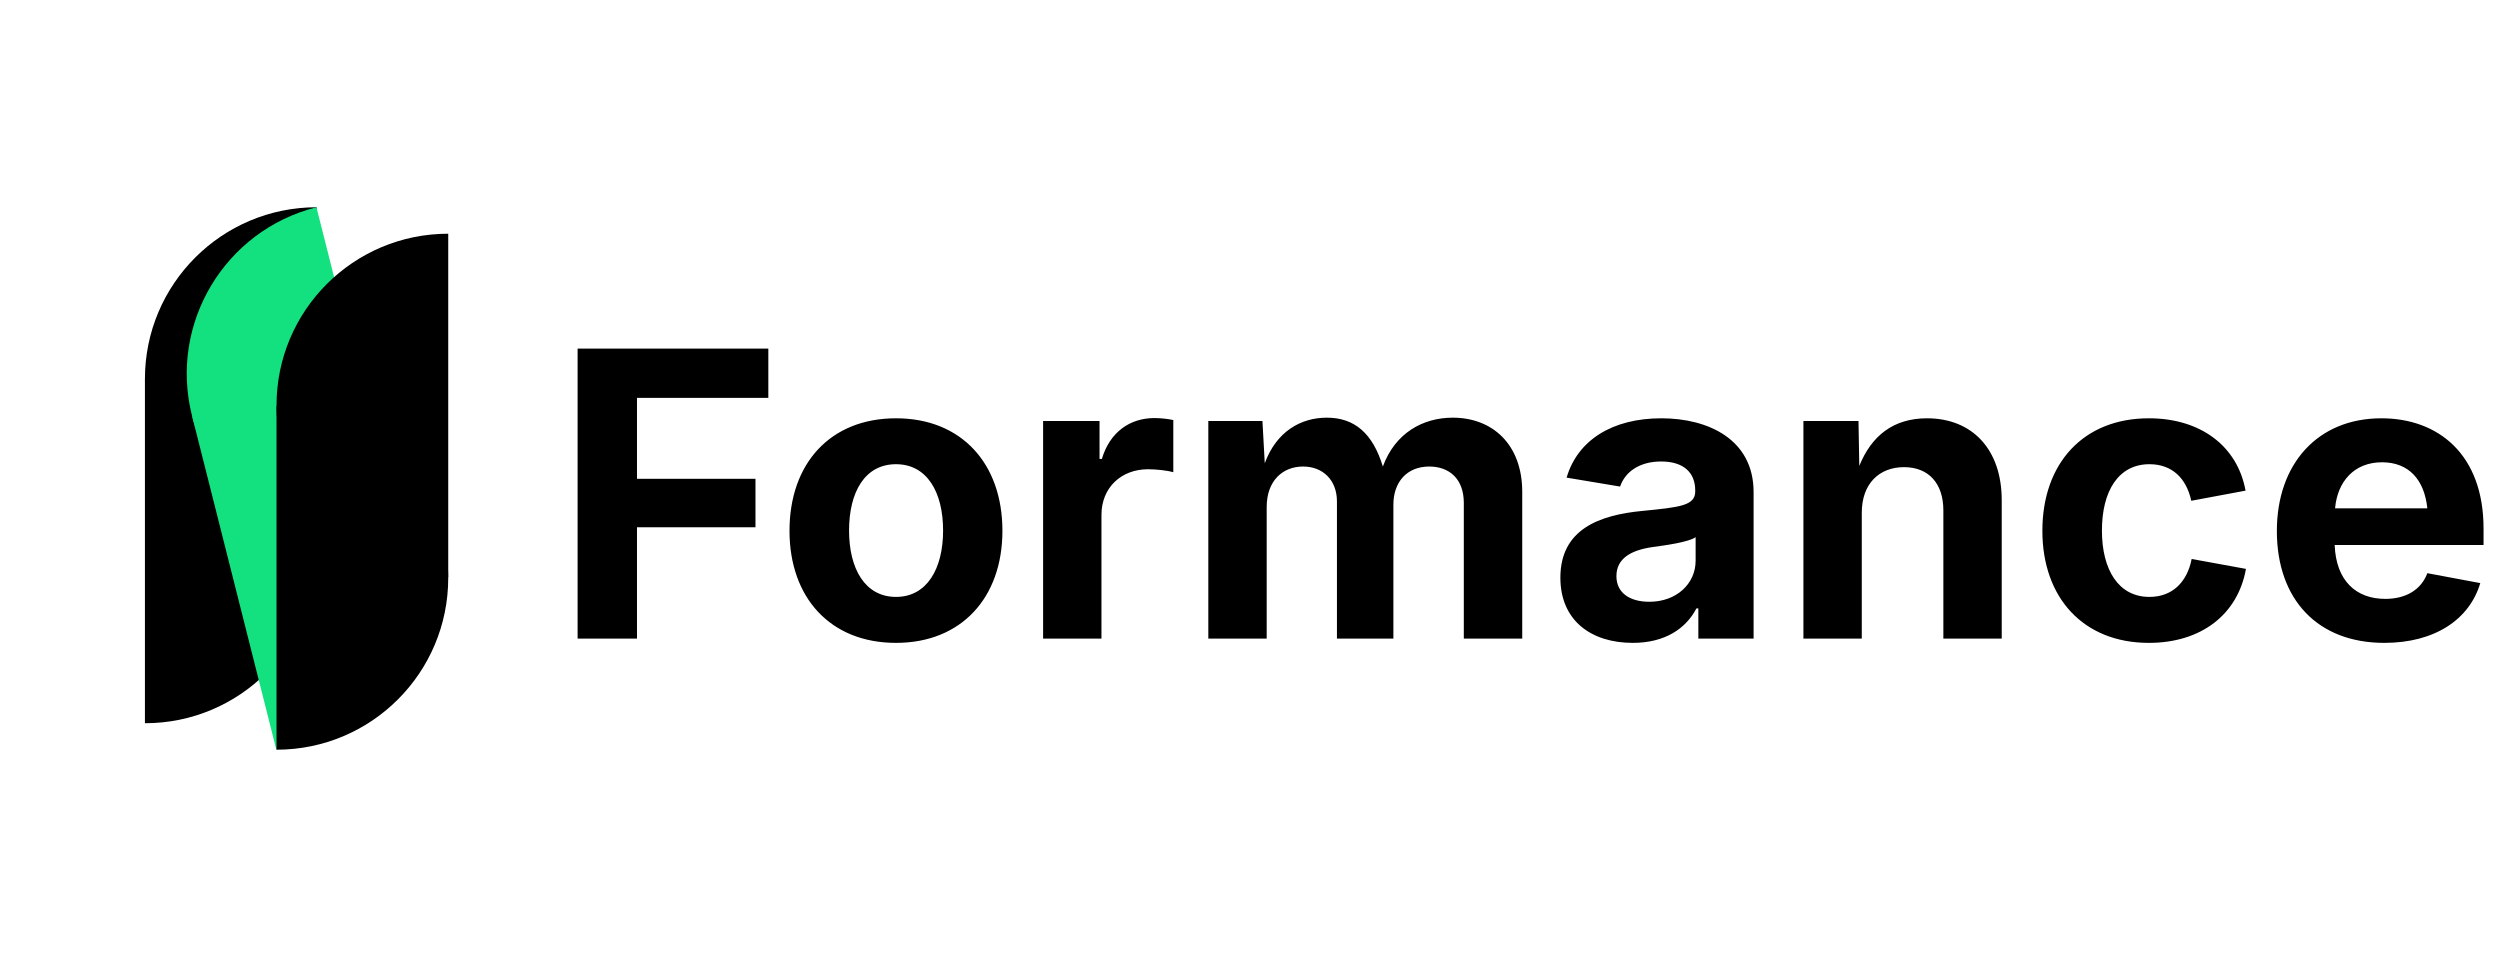
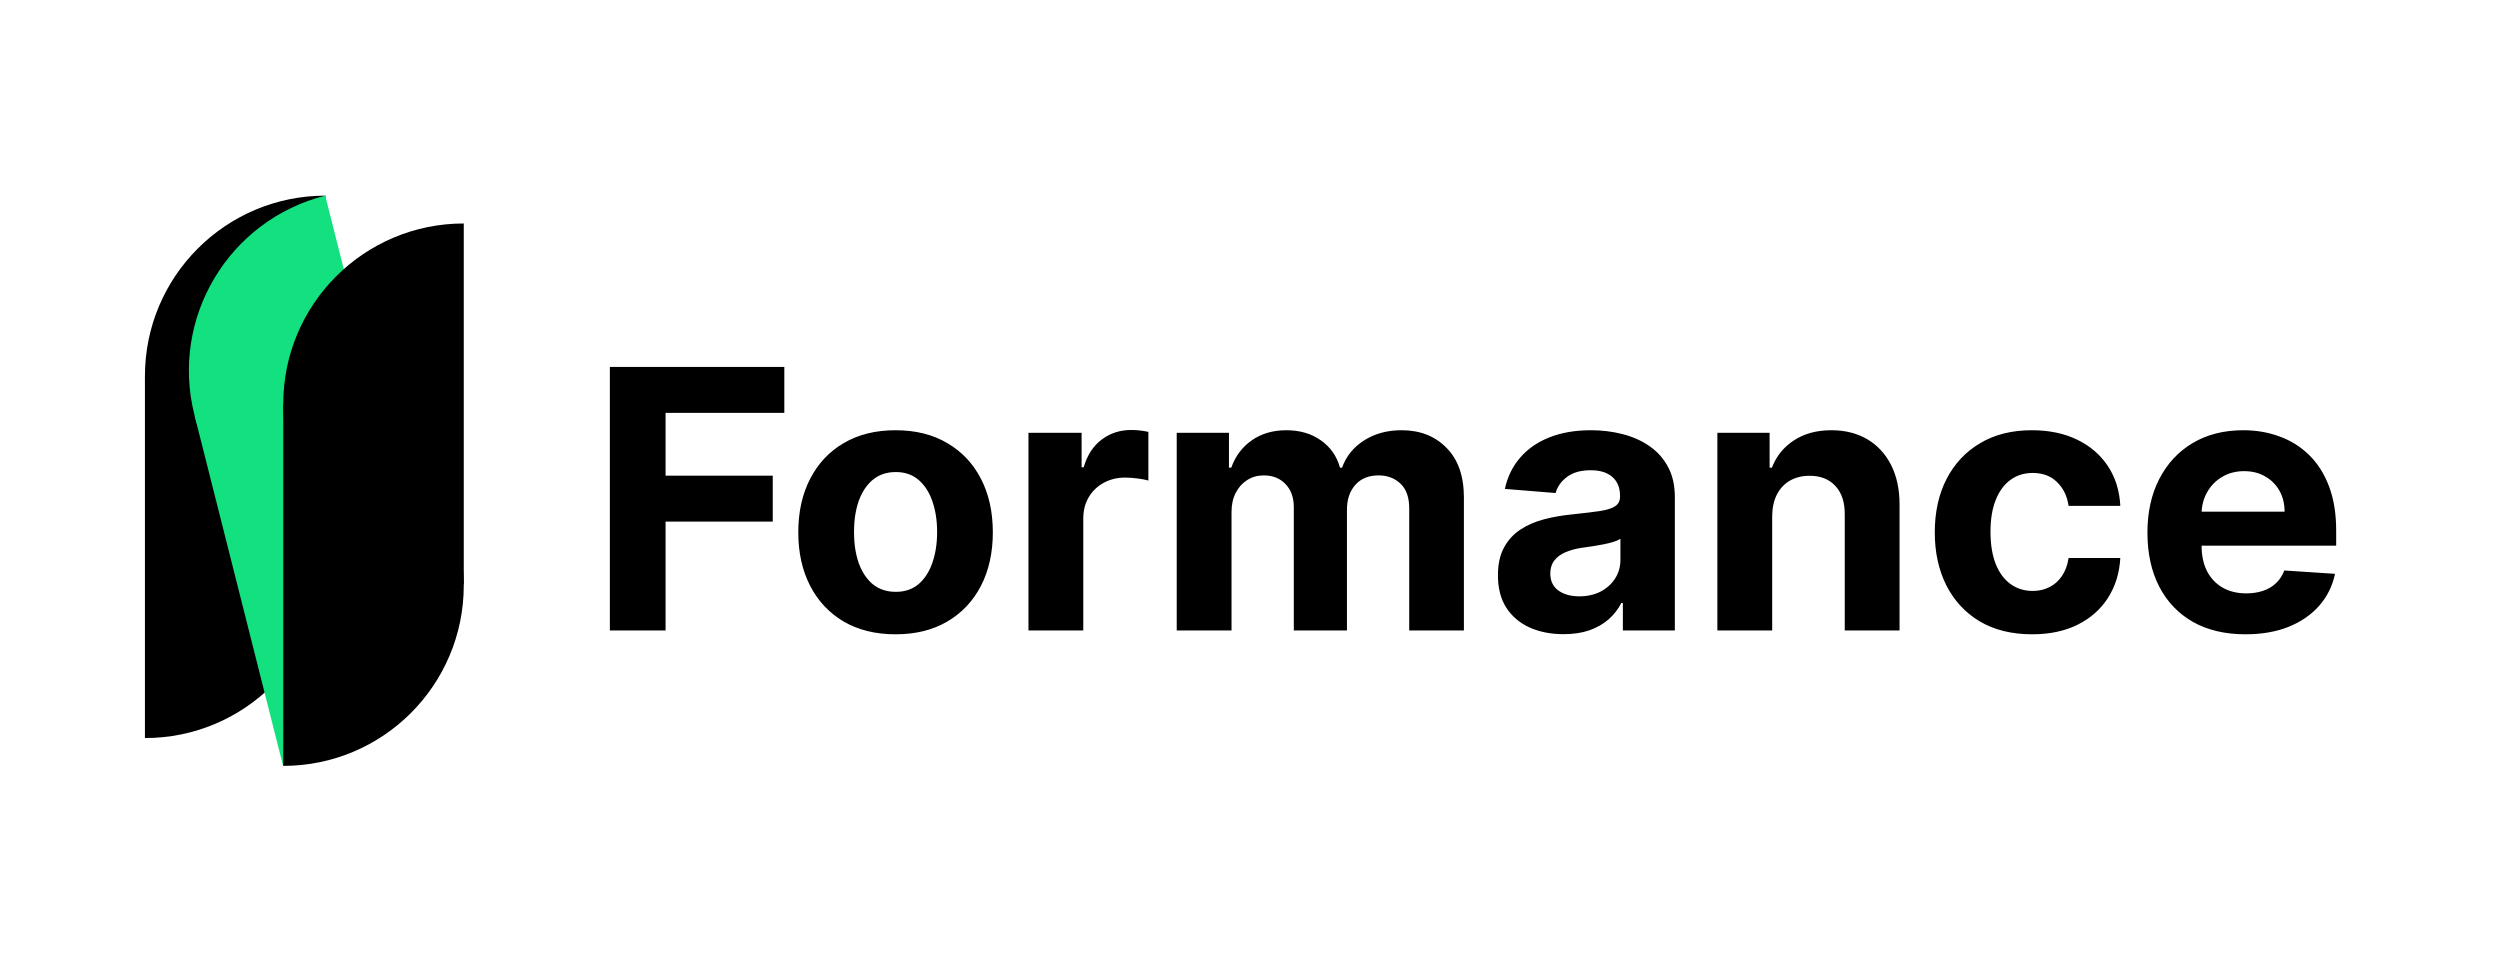
- <svg xmlns="http://www.w3.org/2000/svg" width="690" height="266" fill="none">
-   <g>
-     <path id="svg_2" fill="black" d="m40,199.612c26.175,0 47.393,-21.219 47.393,-47.393c0,-26.175 -21.219,-47.394 -47.393,-47.394l0,94.787z" />
-     <path id="svg_3" fill="black" d="m87.393,57.201c-26.175,0 -47.393,21.219 -47.393,47.393c0,26.175 21.219,47.394 47.393,47.394l0,-94.787z" />
-     <path id="svg_4" fill="#13E07E" d="m76.264,206.882c25.377,-6.41 40.753,-32.179 34.343,-57.557c-6.41,-25.377 -32.179,-40.753 -57.556,-34.343l23.213,91.9z" />
-     <path id="svg_5" fill="#13E07E" d="m87.338,57.201c-25.378,6.41 -40.754,32.179 -34.344,57.557c6.41,25.377 32.179,40.753 57.557,34.343l-23.213,-91.9z" />
-     <path id="svg_6" fill="black" d="m76.32,206.918c26.174,0 47.393,-21.219 47.393,-47.394c0,-26.174 -21.219,-47.393 -47.393,-47.393l0,94.787z" />
-     <path id="svg_7" fill="black" d="m123.713,64.506c-26.174,0 -47.393,21.219 -47.393,47.394c0,26.174 21.219,47.393 47.393,47.393l0,-94.787z" />
-     <text stroke="null" font-weight="bold" xml:space="preserve" text-anchor="start" font-family="'Inter'" font-size="110" stroke-width="0" id="svg_8" y="176.246" x="152.167" fill="#000000">Formance</text>
-   </g>
+ <svg xmlns="http://www.w3.org/2000/svg" width="690" height="266" viewBox="0 0 690 266" fill="none">
+   <path d="M168.321 174V101.273H216.474V113.95H183.697V131.28H213.278V143.957H183.697V174H168.321ZM247.174 175.065C241.658 175.065 236.888 173.893 232.863 171.55C228.862 169.182 225.772 165.892 223.594 161.678C221.416 157.44 220.327 152.527 220.327 146.94C220.327 141.306 221.416 136.382 223.594 132.168C225.772 127.93 228.862 124.639 232.863 122.295C236.888 119.928 241.658 118.744 247.174 118.744C252.69 118.744 257.449 119.928 261.45 122.295C265.474 124.639 268.576 127.93 270.754 132.168C272.932 136.382 274.021 141.306 274.021 146.94C274.021 152.527 272.932 157.44 270.754 161.678C268.576 165.892 265.474 169.182 261.45 171.55C257.449 173.893 252.69 175.065 247.174 175.065ZM247.245 163.347C249.754 163.347 251.85 162.636 253.531 161.216C255.211 159.772 256.478 157.807 257.33 155.321C258.206 152.835 258.644 150.006 258.644 146.834C258.644 143.661 258.206 140.832 257.33 138.347C256.478 135.861 255.211 133.896 253.531 132.452C251.85 131.008 249.754 130.286 247.245 130.286C244.712 130.286 242.581 131.008 240.853 132.452C239.148 133.896 237.858 135.861 236.982 138.347C236.13 140.832 235.704 143.661 235.704 146.834C235.704 150.006 236.13 152.835 236.982 155.321C237.858 157.807 239.148 159.772 240.853 161.216C242.581 162.636 244.712 163.347 247.245 163.347ZM283.857 174V119.455H298.523V128.972H299.092C300.086 125.586 301.755 123.029 304.099 121.301C306.442 119.549 309.141 118.673 312.195 118.673C312.953 118.673 313.77 118.721 314.646 118.815C315.522 118.91 316.291 119.04 316.954 119.206V132.629C316.244 132.416 315.261 132.227 314.006 132.061C312.752 131.895 311.603 131.812 310.562 131.812C308.336 131.812 306.348 132.298 304.596 133.268C302.868 134.215 301.495 135.541 300.477 137.246C299.482 138.95 298.985 140.915 298.985 143.141V174H283.857ZM324.775 174V119.455H339.193V129.078H339.832C340.968 125.882 342.862 123.361 345.514 121.514C348.165 119.668 351.338 118.744 355.031 118.744C358.771 118.744 361.956 119.679 364.583 121.55C367.211 123.396 368.963 125.906 369.839 129.078H370.407C371.52 125.953 373.532 123.455 376.444 121.585C379.38 119.691 382.848 118.744 386.849 118.744C391.939 118.744 396.07 120.366 399.243 123.609C402.439 126.829 404.037 131.398 404.037 137.317V174H388.944V140.3C388.944 137.269 388.139 134.997 386.529 133.482C384.92 131.966 382.907 131.209 380.493 131.209C377.746 131.209 375.604 132.085 374.065 133.837C372.526 135.565 371.757 137.849 371.757 140.69V174H357.091V139.98C357.091 137.305 356.321 135.174 354.782 133.588C353.267 132.002 351.267 131.209 348.781 131.209C347.1 131.209 345.585 131.635 344.235 132.487C342.91 133.316 341.856 134.488 341.075 136.003C340.294 137.494 339.903 139.246 339.903 141.259V174H324.775ZM431.54 175.03C428.06 175.03 424.959 174.426 422.236 173.219C419.514 171.988 417.359 170.177 415.773 167.786C414.211 165.371 413.429 162.364 413.429 158.766C413.429 155.735 413.986 153.19 415.098 151.131C416.211 149.071 417.726 147.414 419.644 146.159C421.561 144.904 423.739 143.957 426.178 143.318C428.64 142.679 431.221 142.229 433.919 141.969C437.092 141.637 439.649 141.33 441.59 141.045C443.531 140.738 444.94 140.288 445.816 139.696C446.692 139.104 447.13 138.228 447.13 137.068V136.855C447.13 134.606 446.419 132.866 444.999 131.635C443.602 130.404 441.614 129.788 439.033 129.788C436.31 129.788 434.144 130.392 432.534 131.599C430.925 132.783 429.859 134.275 429.338 136.074L415.347 134.938C416.057 131.623 417.454 128.759 419.537 126.344C421.621 123.905 424.308 122.035 427.598 120.733C430.913 119.407 434.748 118.744 439.104 118.744C442.134 118.744 445.034 119.099 447.804 119.81C450.598 120.52 453.072 121.621 455.226 123.112C457.404 124.604 459.121 126.521 460.375 128.865C461.63 131.185 462.257 133.967 462.257 137.21V174H447.911V166.436H447.485C446.609 168.141 445.437 169.644 443.969 170.946C442.501 172.224 440.738 173.231 438.678 173.964C436.618 174.675 434.239 175.03 431.54 175.03ZM435.873 164.589C438.098 164.589 440.063 164.152 441.767 163.276C443.472 162.376 444.81 161.169 445.78 159.653C446.751 158.138 447.236 156.422 447.236 154.504V148.716C446.763 149.024 446.112 149.308 445.283 149.568C444.478 149.805 443.567 150.03 442.549 150.243C441.531 150.432 440.513 150.61 439.495 150.776C438.477 150.918 437.553 151.048 436.725 151.166C434.949 151.427 433.399 151.841 432.073 152.409C430.747 152.977 429.717 153.747 428.983 154.717C428.249 155.664 427.882 156.848 427.882 158.268C427.882 160.328 428.628 161.902 430.12 162.991C431.635 164.057 433.552 164.589 435.873 164.589ZM489.122 142.466V174H473.994V119.455H488.412V129.078H489.051C490.258 125.906 492.282 123.396 495.123 121.55C497.964 119.679 501.409 118.744 505.457 118.744C509.245 118.744 512.547 119.573 515.365 121.23C518.182 122.887 520.372 125.255 521.934 128.332C523.497 131.386 524.278 135.032 524.278 139.27V174H509.15V141.969C509.174 138.631 508.322 136.027 506.593 134.156C504.865 132.262 502.486 131.315 499.456 131.315C497.42 131.315 495.62 131.753 494.058 132.629C492.519 133.505 491.312 134.784 490.436 136.464C489.583 138.122 489.145 140.122 489.122 142.466ZM560.846 175.065C555.259 175.065 550.453 173.882 546.428 171.514C542.427 169.123 539.35 165.809 537.195 161.571C535.065 157.333 533.999 152.456 533.999 146.94C533.999 141.353 535.076 136.453 537.231 132.239C539.409 128.001 542.498 124.698 546.499 122.331C550.5 119.94 555.259 118.744 560.775 118.744C565.533 118.744 569.7 119.608 573.275 121.337C576.85 123.065 579.679 125.491 581.762 128.616C583.845 131.741 584.994 135.411 585.207 139.625H570.931C570.529 136.902 569.463 134.713 567.735 133.055C566.031 131.375 563.793 130.534 561.023 130.534C558.68 130.534 556.632 131.173 554.88 132.452C553.152 133.706 551.802 135.541 550.832 137.956C549.861 140.371 549.376 143.295 549.376 146.727C549.376 150.207 549.849 153.167 550.796 155.605C551.767 158.044 553.128 159.902 554.88 161.18C556.632 162.459 558.68 163.098 561.023 163.098C562.752 163.098 564.302 162.743 565.675 162.033C567.072 161.322 568.22 160.293 569.12 158.943C570.043 157.57 570.647 155.925 570.931 154.007H585.207C584.97 158.174 583.834 161.843 581.798 165.016C579.785 168.164 577.004 170.626 573.452 172.402C569.901 174.178 565.699 175.065 560.846 175.065ZM619.75 175.065C614.14 175.065 609.31 173.929 605.262 171.656C601.237 169.36 598.136 166.116 595.958 161.926C593.78 157.712 592.691 152.729 592.691 146.976C592.691 141.365 593.78 136.441 595.958 132.203C598.136 127.965 601.202 124.663 605.155 122.295C609.132 119.928 613.796 118.744 619.147 118.744C622.745 118.744 626.095 119.324 629.196 120.484C632.321 121.621 635.044 123.337 637.364 125.634C639.708 127.93 641.531 130.818 642.833 134.298C644.135 137.755 644.786 141.803 644.786 146.443V150.598H598.728V141.223H630.546C630.546 139.045 630.072 137.116 629.125 135.435C628.178 133.754 626.864 132.44 625.184 131.493C623.526 130.522 621.597 130.037 619.395 130.037C617.099 130.037 615.063 130.57 613.287 131.635C611.535 132.677 610.162 134.085 609.168 135.861C608.174 137.613 607.665 139.566 607.641 141.72V150.634C607.641 153.332 608.138 155.664 609.132 157.629C610.15 159.594 611.583 161.109 613.429 162.175C615.276 163.24 617.466 163.773 619.999 163.773C621.68 163.773 623.219 163.536 624.615 163.062C626.012 162.589 627.208 161.879 628.202 160.932C629.196 159.985 629.954 158.825 630.475 157.452L644.466 158.375C643.756 161.737 642.3 164.672 640.098 167.182C637.92 169.668 635.103 171.609 631.647 173.006C628.214 174.379 624.248 175.065 619.75 175.065Z" fill="black" />
+   <path d="M40 203.704C67.515 203.704 89.82 181.399 89.82 153.884C89.82 126.369 67.515 104.064 40 104.064V203.704Z" fill="black" />
+   <path d="M89.82 54C62.305 54 40 76.305 40 103.82C40 131.336 62.305 153.641 89.82 153.641L89.82 54Z" fill="black" />
+   <path d="M78.121 211.347C104.798 204.608 120.961 177.52 114.223 150.842C107.485 124.165 80.396 108.002 53.719 114.74L78.121 211.347Z" fill="#13E07E" />
+   <path d="M89.762 54C63.085 60.738 46.921 87.827 53.659 114.504C60.398 141.182 87.486 157.345 114.164 150.607L89.762 54Z" fill="#13E07E" />
+   <path d="M78.18 211.384C105.695 211.384 128 189.079 128 161.564C128 134.049 105.695 111.743 78.18 111.743V211.384Z" fill="black" />
+   <path d="M128 61.68C100.485 61.68 78.18 83.985 78.18 111.5C78.18 139.015 100.485 161.321 128 161.321L128 61.68Z" fill="black" />
</svg>
